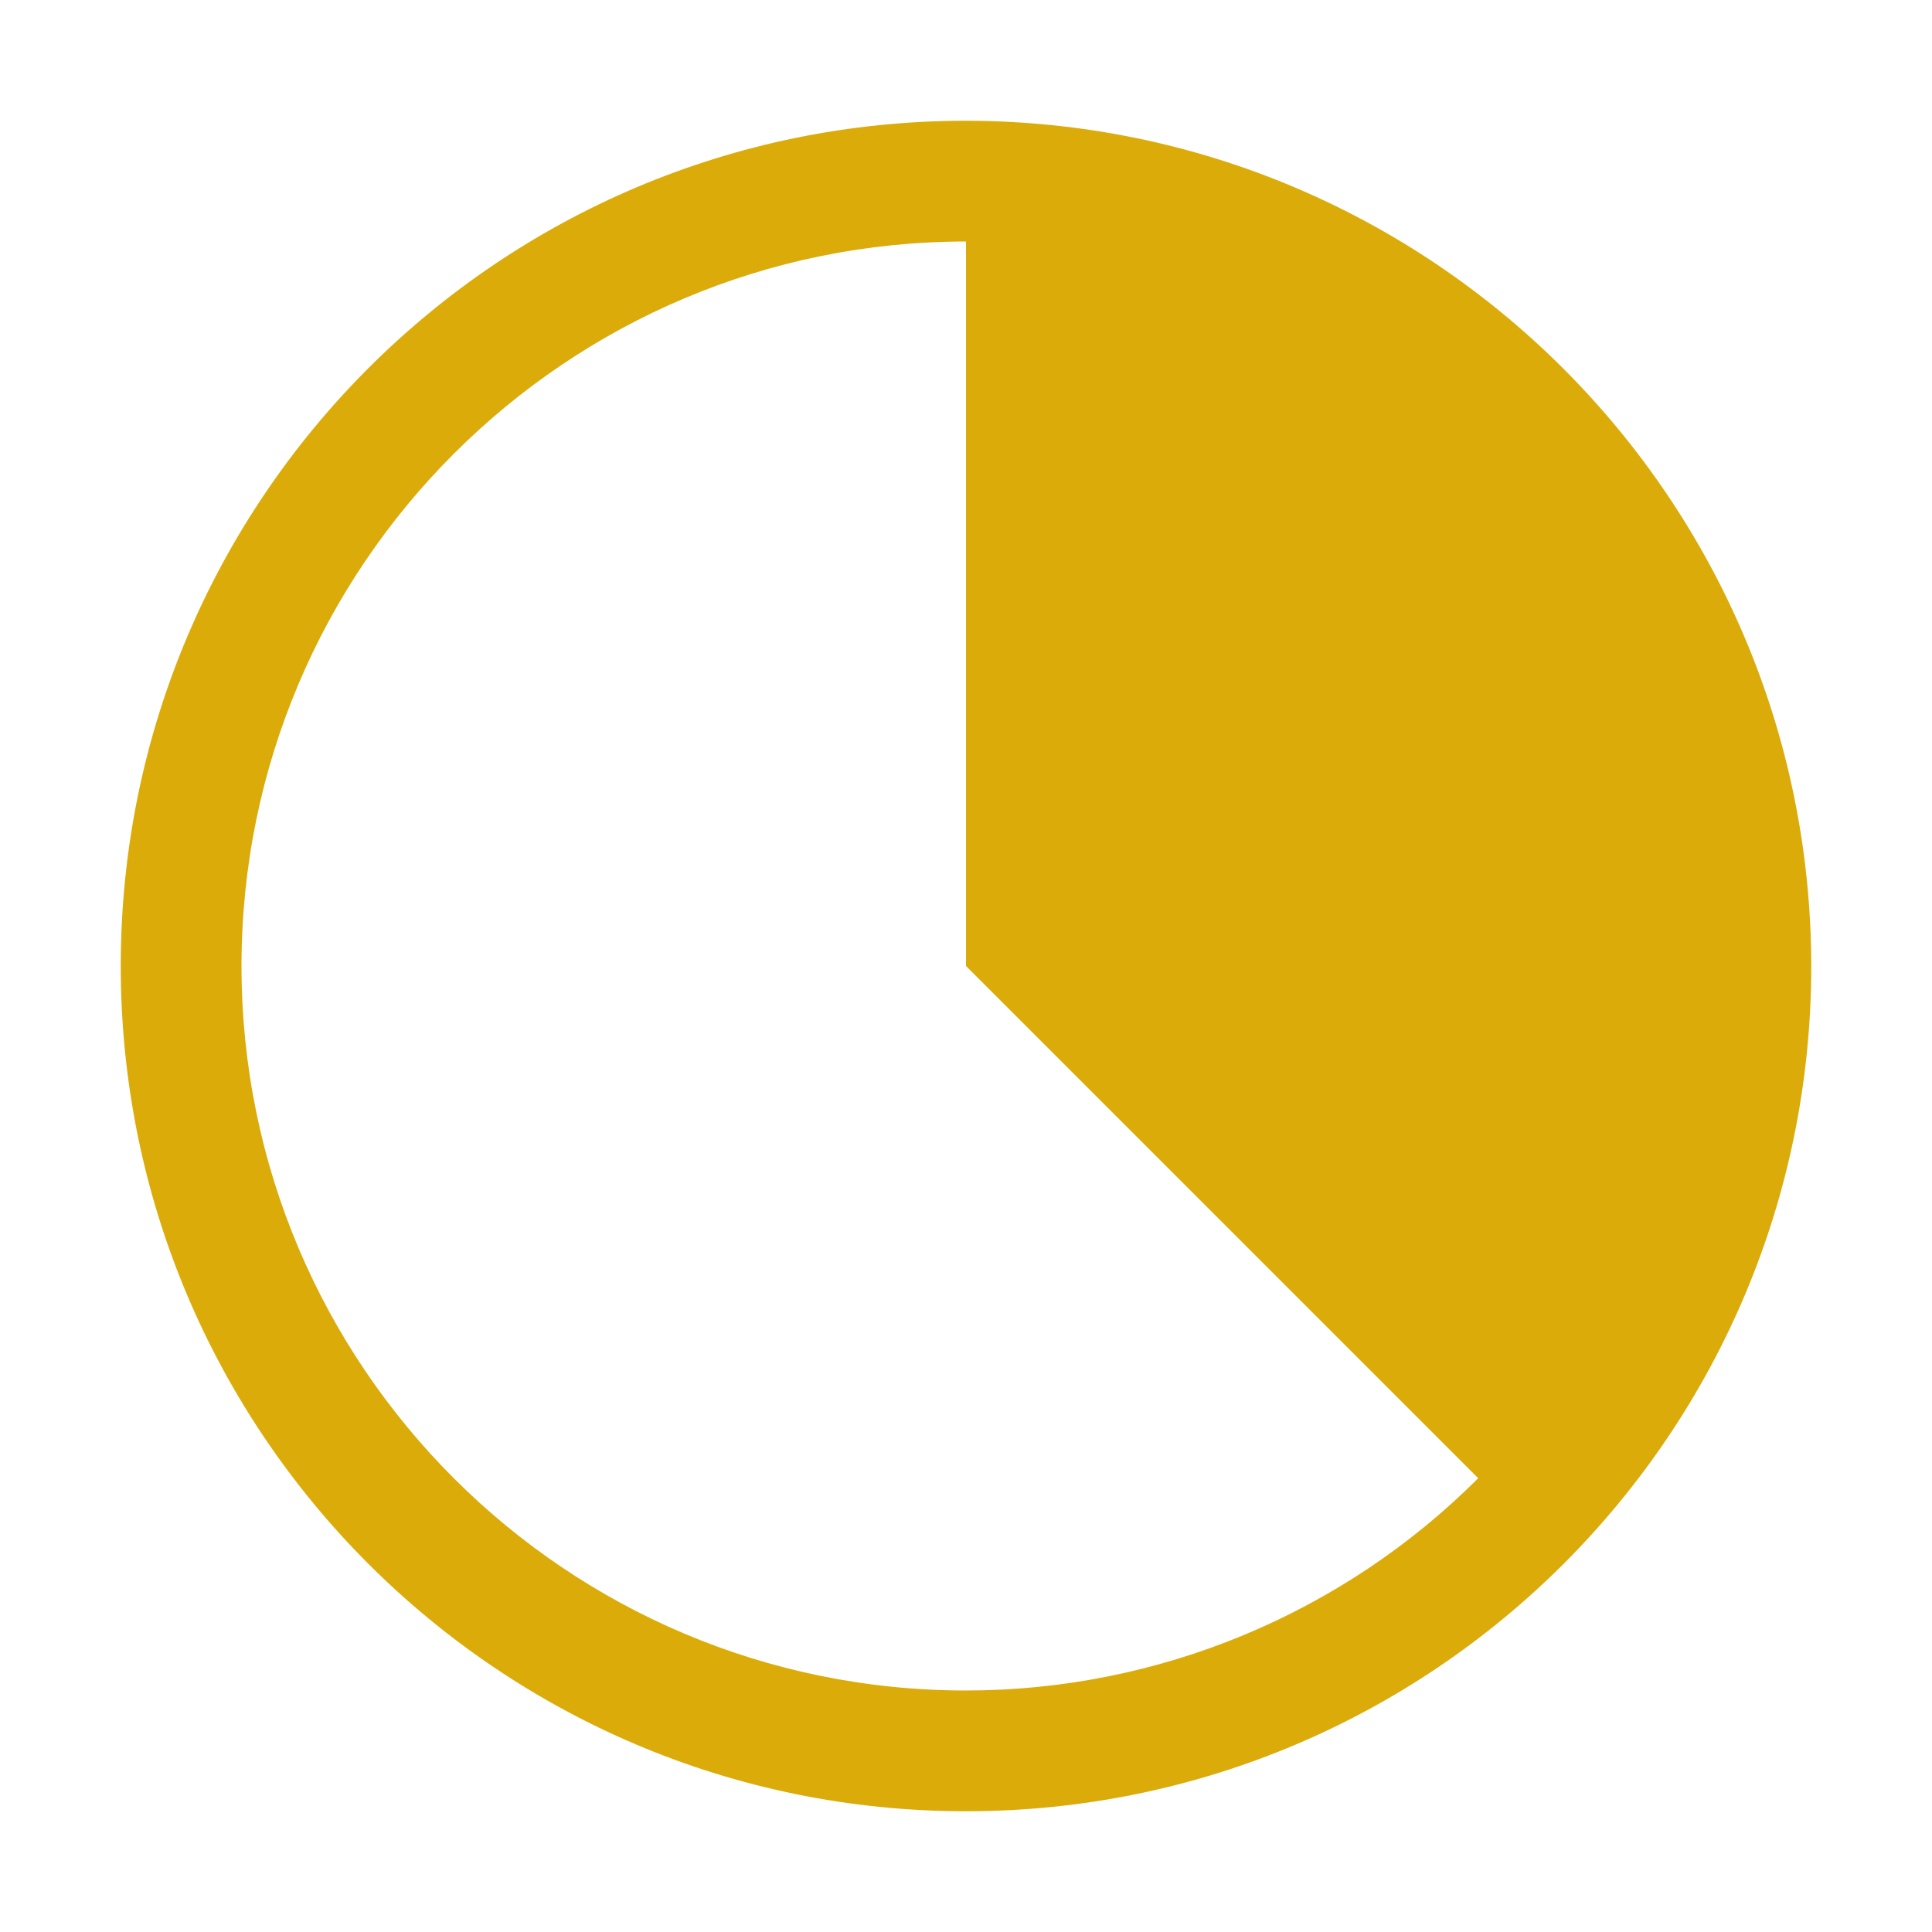
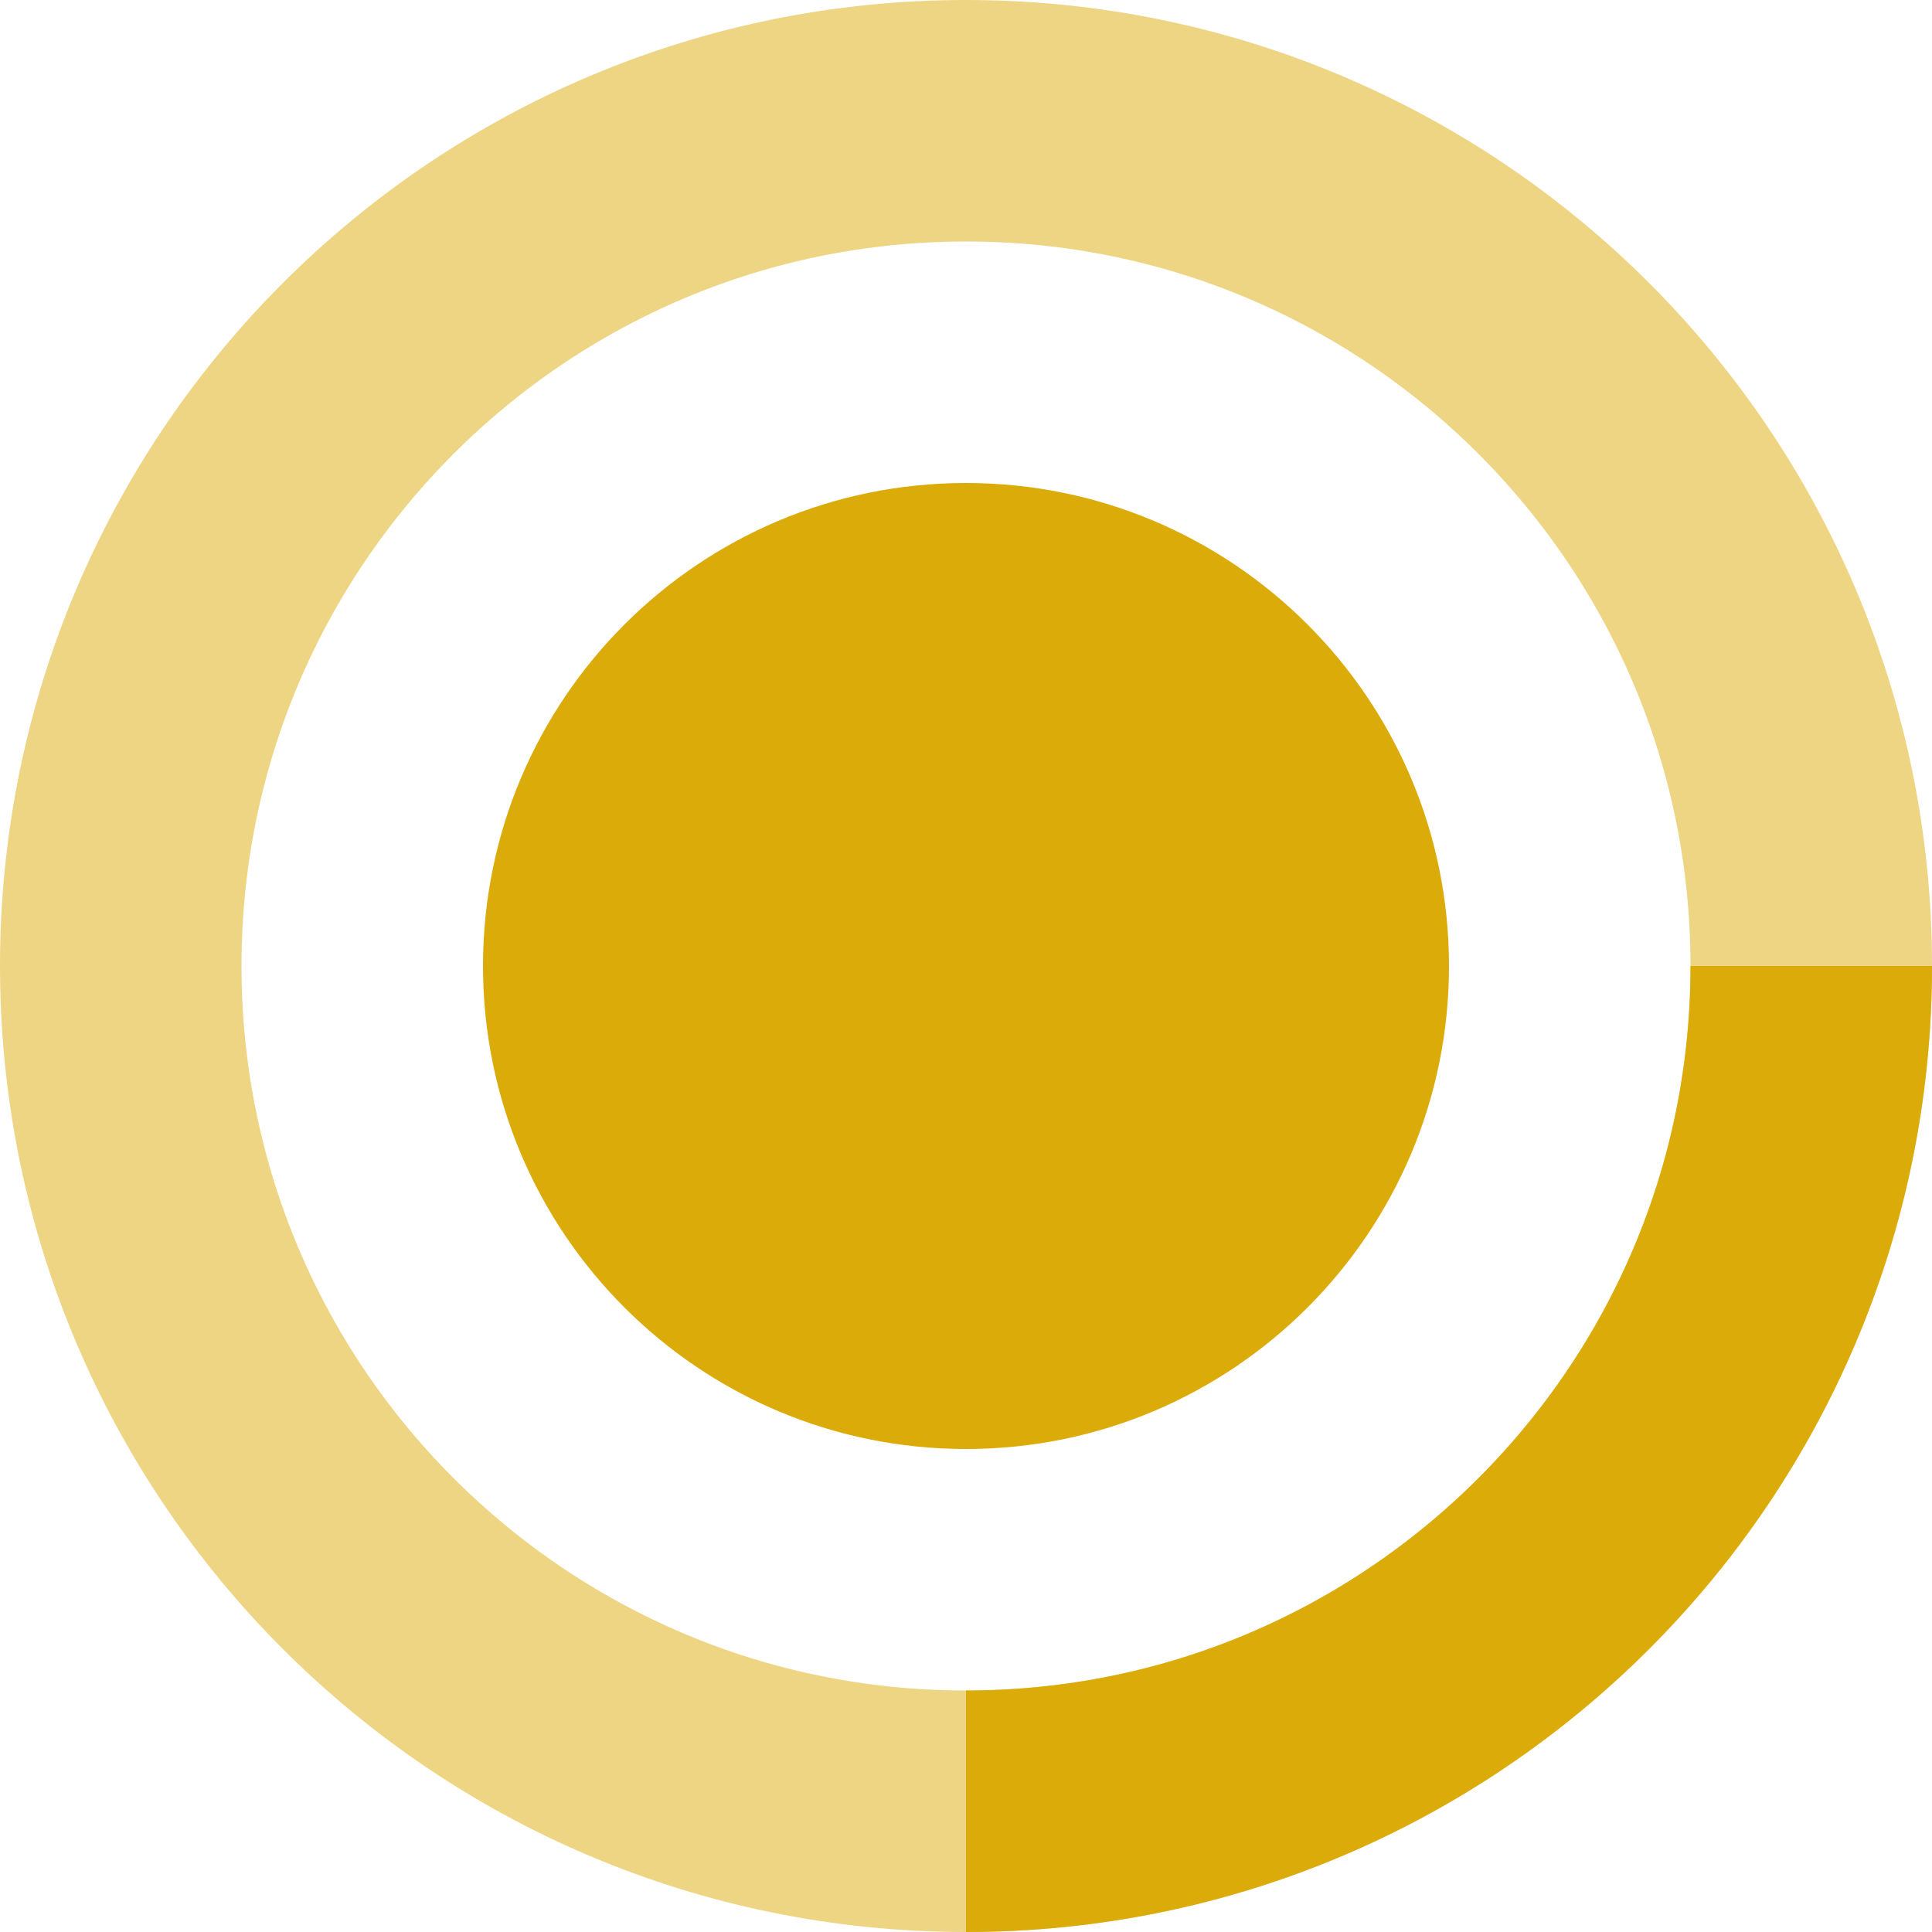
- <svg xmlns="http://www.w3.org/2000/svg" width="16px" height="16px" viewBox="0 0 16 16" version="1.1">
+ <svg xmlns="http://www.w3.org/2000/svg" width="16px" height="16px" viewBox="0 0 16 16" version="1.1" fill="none" style="animation: rotate-keyframes 1s linear infinite;">
  <g id="surface1">
-     <path style=" stroke:none;fill-rule:nonzero;fill:rgb(85.882%,67.059%,3.529%);fill-opacity:1;" d="M 8 1 C 4.133 1 1 4.133 1 8 C 1 11.867 4.133 15 8 15 C 11.867 15 15 11.867 15 8 C 14.996 4.137 11.863 1.004 8 1 Z M 8 14 C 4.688 14 2 11.312 2 8 C 2 4.688 4.688 2 8 2 L 8 8 L 12.242 12.242 C 11.117 13.367 9.59 14 8 14 Z M 8 14 " />
+     <path opacity=".5" d="M8 15A7 7 0 108 1a7 7 0 000 14v0z" stroke="#dbab0a" stroke-width="2" />
+     <path d="M15 8a7 7 0 01-7 7" stroke="#dbab0a" stroke-width="2" />
+     <path d="M8 12a4 4 0 100-8 4 4 0 000 8z" fill="#dbab0a" />
  </g>
</svg>
